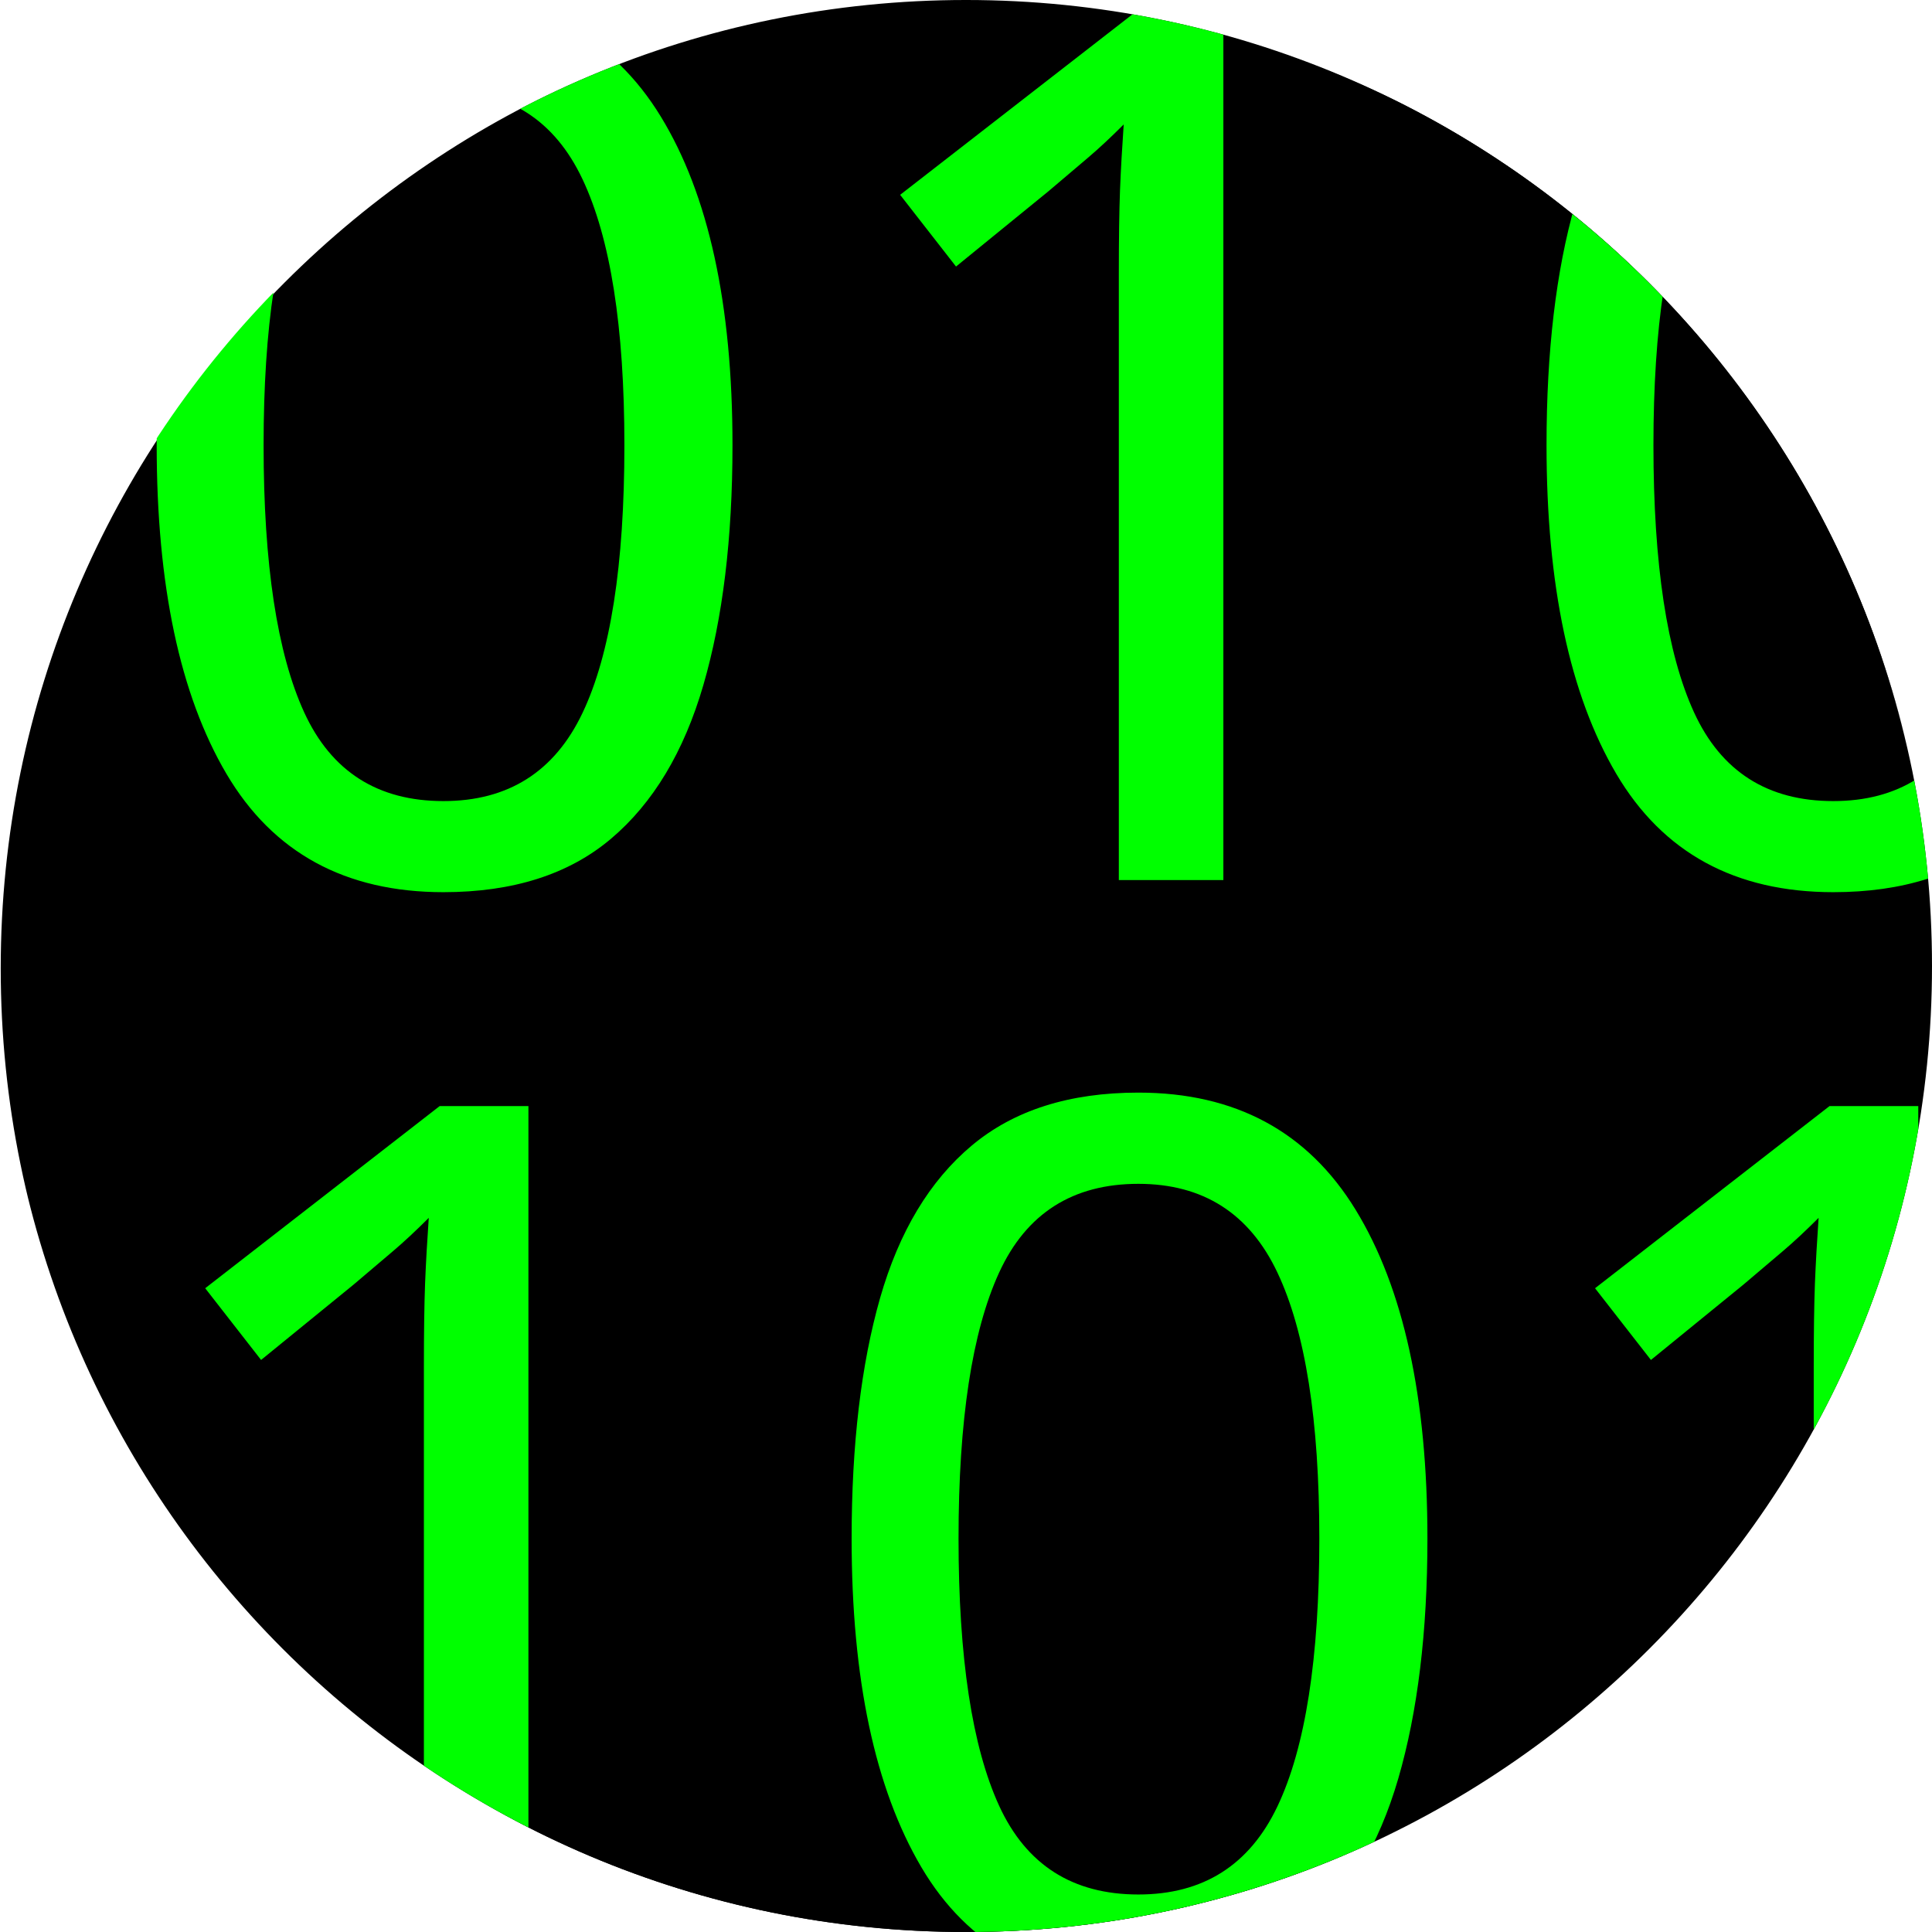
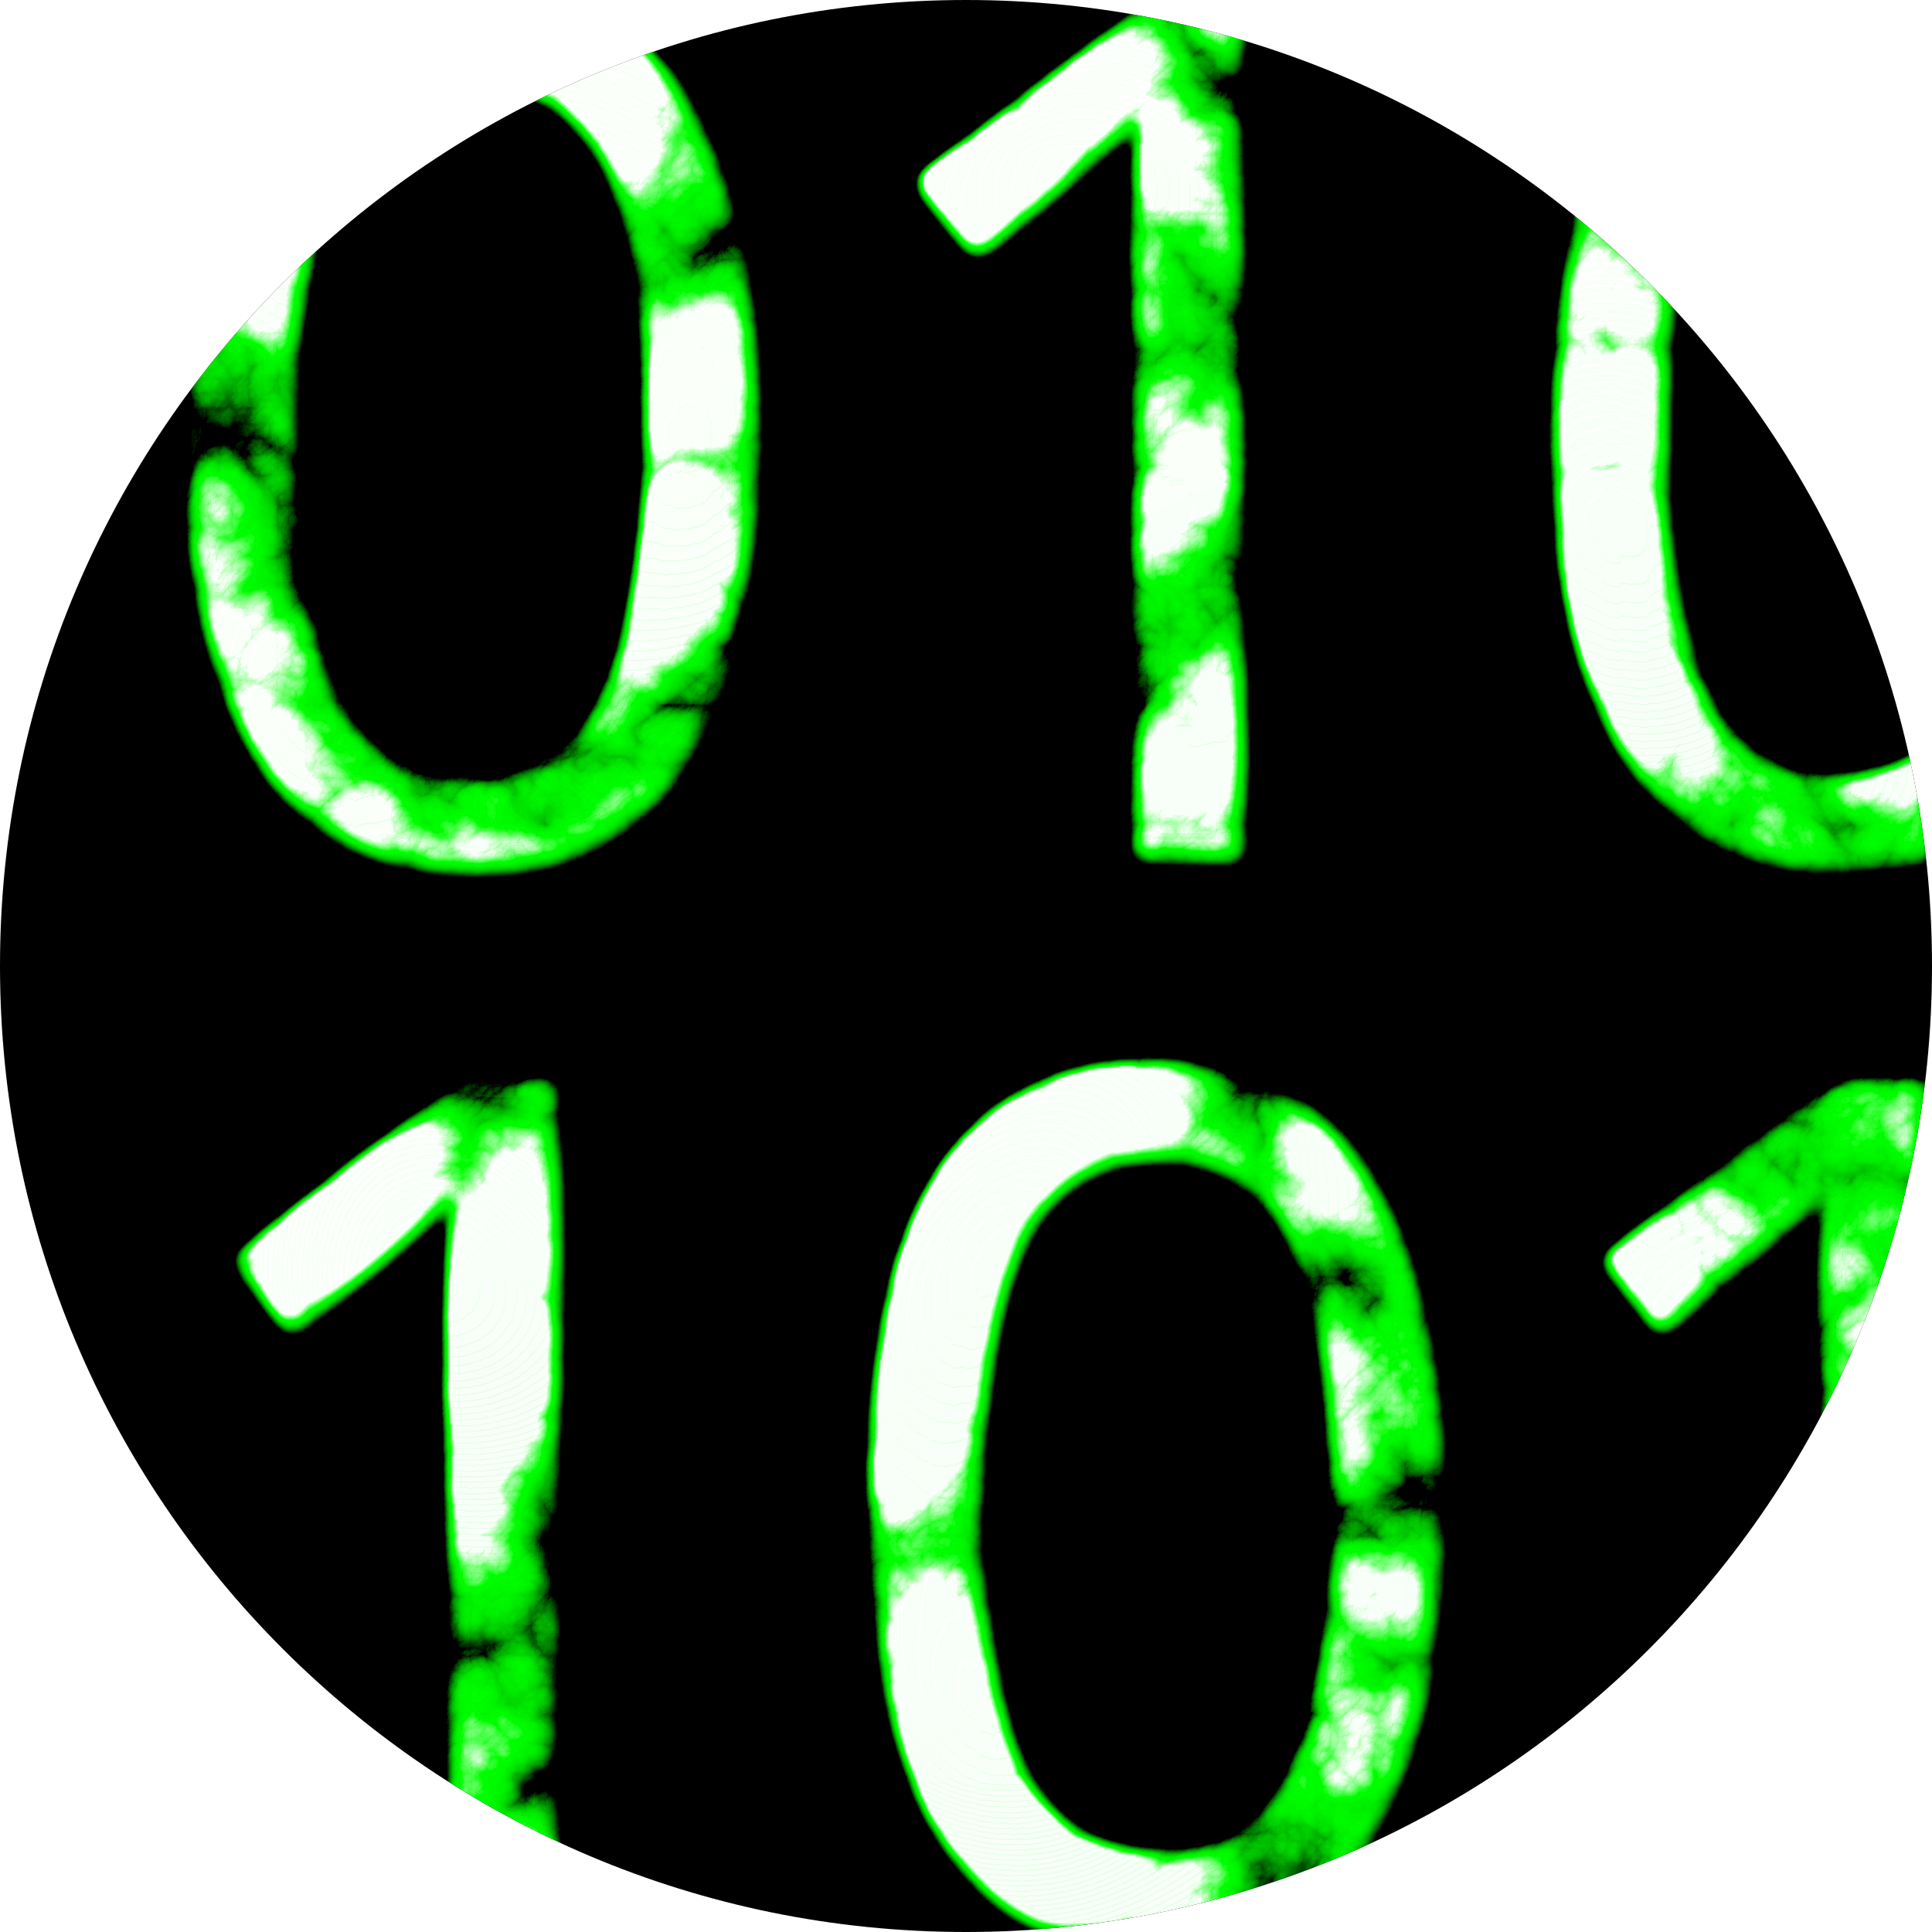
- <svg xmlns="http://www.w3.org/2000/svg" width="229" height="229" id="svg2995" version="1.1">
-   <defs id="defs2997">
-     <clipPath clipPathUnits="userSpaceOnUse" id="clipPath3811">
-       <path style="fill:#808080;fill-opacity:1;fill-rule:evenodd;stroke:#000000;stroke-width:1.051;stroke-miterlimit:4;stroke-opacity:1;stroke-dasharray:none;stroke-dashoffset:0" id="path3813" d="m -132.857,523.791 a 123.571,117.143 0 1 1 -247.143,0 123.571,117.143 0 1 1 247.143,0 z" transform="matrix(0.9265896,0,0,0.977439,537.2469,-31.25418)" />
+ <svg xmlns="http://www.w3.org/2000/svg" width="27.331mm" height="27.331mm" viewBox="0 0 96.84 96.84" id="svg2" version="1.1">
+   <defs id="defs4">
+     <filter style="color-interpolation-filters:sRGB" id="filter4150">
+       <feGaussianBlur result="result0" in="SourceGraphic" stdDeviation="0.5" id="feGaussianBlur4152" />
+       <feTurbulence baseFrequency="0.042" seed="488" numOctaves="7" result="result1" id="feTurbulence4154" />
+       <feDisplacementMap result="result5" xChannelSelector="R" scale="0" in2="result1" in="result1" yChannelSelector="G" id="feDisplacementMap4156" />
+       <feComposite result="result2" operator="in" in2="result5" in="result0" id="feComposite4158" />
+       <feSpecularLighting lighting-color="#ffe688" surfaceScale="2" result="result4" specularConstant="2" specularExponent="65" in="result2" id="feSpecularLighting4160">
+         <feDistantLight elevation="62" azimuth="225" id="feDistantLight4162" />
+       </feSpecularLighting>
+       <feComposite k1="2.5" k3="1" k2="-0.5" in2="result2" in="result4" operator="arithmetic" result="result91" id="feComposite4164" k4="0" />
+       <feBlend result="fbSourceGraphic" mode="multiply" in2="result91" id="feBlend4166" />
+       <feColorMatrix values="1 0 0 -1 0 1 0 1 -1 0 1 0 0 -1 0 -2 -0.5 0 5 -2" in="fbSourceGraphic" result="fbSourceGraphicAlpha" id="feColorMatrix4168" />
+       <feGaussianBlur stdDeviation="8" in="fbSourceGraphicAlpha" result="result0" id="feGaussianBlur4170" />
+       <feOffset dx="2" dy="2" in="result0" result="result3" id="feOffset4172" />
+       <feSpecularLighting in="result0" result="result1" lighting-color="#ffffff" surfaceScale="4" specularConstant="0.8" specularExponent="15" id="feSpecularLighting4174">
+         <fePointLight x="-5000" y="-10000" z="20000" id="fePointLight4176" />
+       </feSpecularLighting>
+       <feComposite in2="fbSourceGraphicAlpha" in="result1" result="result2" operator="in" id="feComposite4178" />
+       <feComposite in="fbSourceGraphic" result="result4" operator="arithmetic" k2="2" k3="2" in2="result2" id="feComposite4180" k1="0" k4="0" />
+       <feBlend mode="darken" in2="result4" id="feBlend4182" />
+     </filter>
+     <clipPath clipPathUnits="userSpaceOnUse" id="clipPath4200">
+       <ellipse style="opacity:1;fill:#000000;fill-opacity:1;stroke:#000000;stroke-width:0.088;stroke-miterlimit:4;stroke-dasharray:none;stroke-opacity:1" id="ellipse4202" cx="-466.943" cy="257.162" rx="48.42" ry="48.42" />
    </clipPath>
  </defs>
-   <g id="layer1" transform="translate(-248,-369.0765)">
-     <g id="g3803" clip-path="url(#clipPath3811)" transform="translate(62.85714,2.857143)">
-       <path transform="matrix(0.6003745,0,0,0.6361111,385.5532,126.9151)" d="m 48.571,556.648 c 0,99.411 -85.386,180 -190.714,180 -105.329,0 -190.714,-80.589 -190.714,-180 0,-99.411 85.386,-180 190.714,-180 105.329,0 190.714,80.589 190.714,180 z" id="path3781" style="fill:#000000;fill-opacity:1;fill-rule:evenodd;stroke:#000000;stroke-width:1.618;stroke-miterlimit:4;stroke-opacity:1;stroke-dasharray:none;stroke-dashoffset:0" />
-       <text id="text3003" y="340.934" x="114.286" style="font-size:144px;font-style:normal;font-variant:normal;font-weight:normal;font-stretch:normal;line-height:90%;letter-spacing:0px;word-spacing:0px;fill:#000000;fill-opacity:1;stroke:none;font-family:BernhardFashion BT;-inkscape-font-specification:BernhardFashion BT" xml:space="preserve">
-         <tspan style="font-style:normal;font-variant:normal;font-weight:normal;font-stretch:normal;line-height:90%;fill:#00ff00;font-family:Sans;-inkscape-font-specification:Sans" y="340.934" x="114.286" id="tspan3005">0101</tspan>
-         <tspan id="tspan3007" style="font-style:normal;font-variant:normal;font-weight:normal;font-stretch:normal;line-height:90%;fill:#00ff00;font-family:Sans;-inkscape-font-specification:Sans" y="470.534" x="114.286">1010</tspan>
-         <tspan id="tspan3009" style="font-style:normal;font-variant:normal;font-weight:normal;font-stretch:normal;line-height:90%;fill:#00ff00;font-family:Sans;-inkscape-font-specification:Sans" y="600.134" x="114.286">0101</tspan>
-         <tspan id="tspan3011" style="font-style:normal;font-variant:normal;font-weight:normal;font-stretch:normal;line-height:90%;fill:#00ff00;font-family:Sans;-inkscape-font-specification:Sans" y="729.734" x="114.286">1010</tspan>
+   <g id="layer1" transform="translate(-113.9227,-202.6706)">
+     <g id="g4194" clip-path="url(#clipPath4200)" transform="translate(629.2857,-6.071429)">
+       <rect y="191.291" x="-575.357" height="136.786" width="214.643" id="rect4148" style="opacity:1;fill:#000000;fill-opacity:1;stroke:#000000;stroke-width:0.1;stroke-miterlimit:4;stroke-dasharray:none;stroke-opacity:1" />
+       <text id="text3336" y="251.648" x="-543.214" style="font-style:normal;font-weight:normal;font-size:60px;line-height:90%;font-family:sans-serif;letter-spacing:0px;word-spacing:0px;fill:#00ff00;fill-opacity:1;stroke:none;stroke-width:1px;stroke-linecap:butt;stroke-linejoin:miter;stroke-opacity:1;filter:url(#filter4150)" xml:space="preserve">
+         <tspan id="tspan3340" y="251.648" x="-543.214">1010</tspan>
+         <tspan id="tspan4144" y="305.648" x="-543.214">0101</tspan>
      </text>
    </g>
  </g>
</svg>
